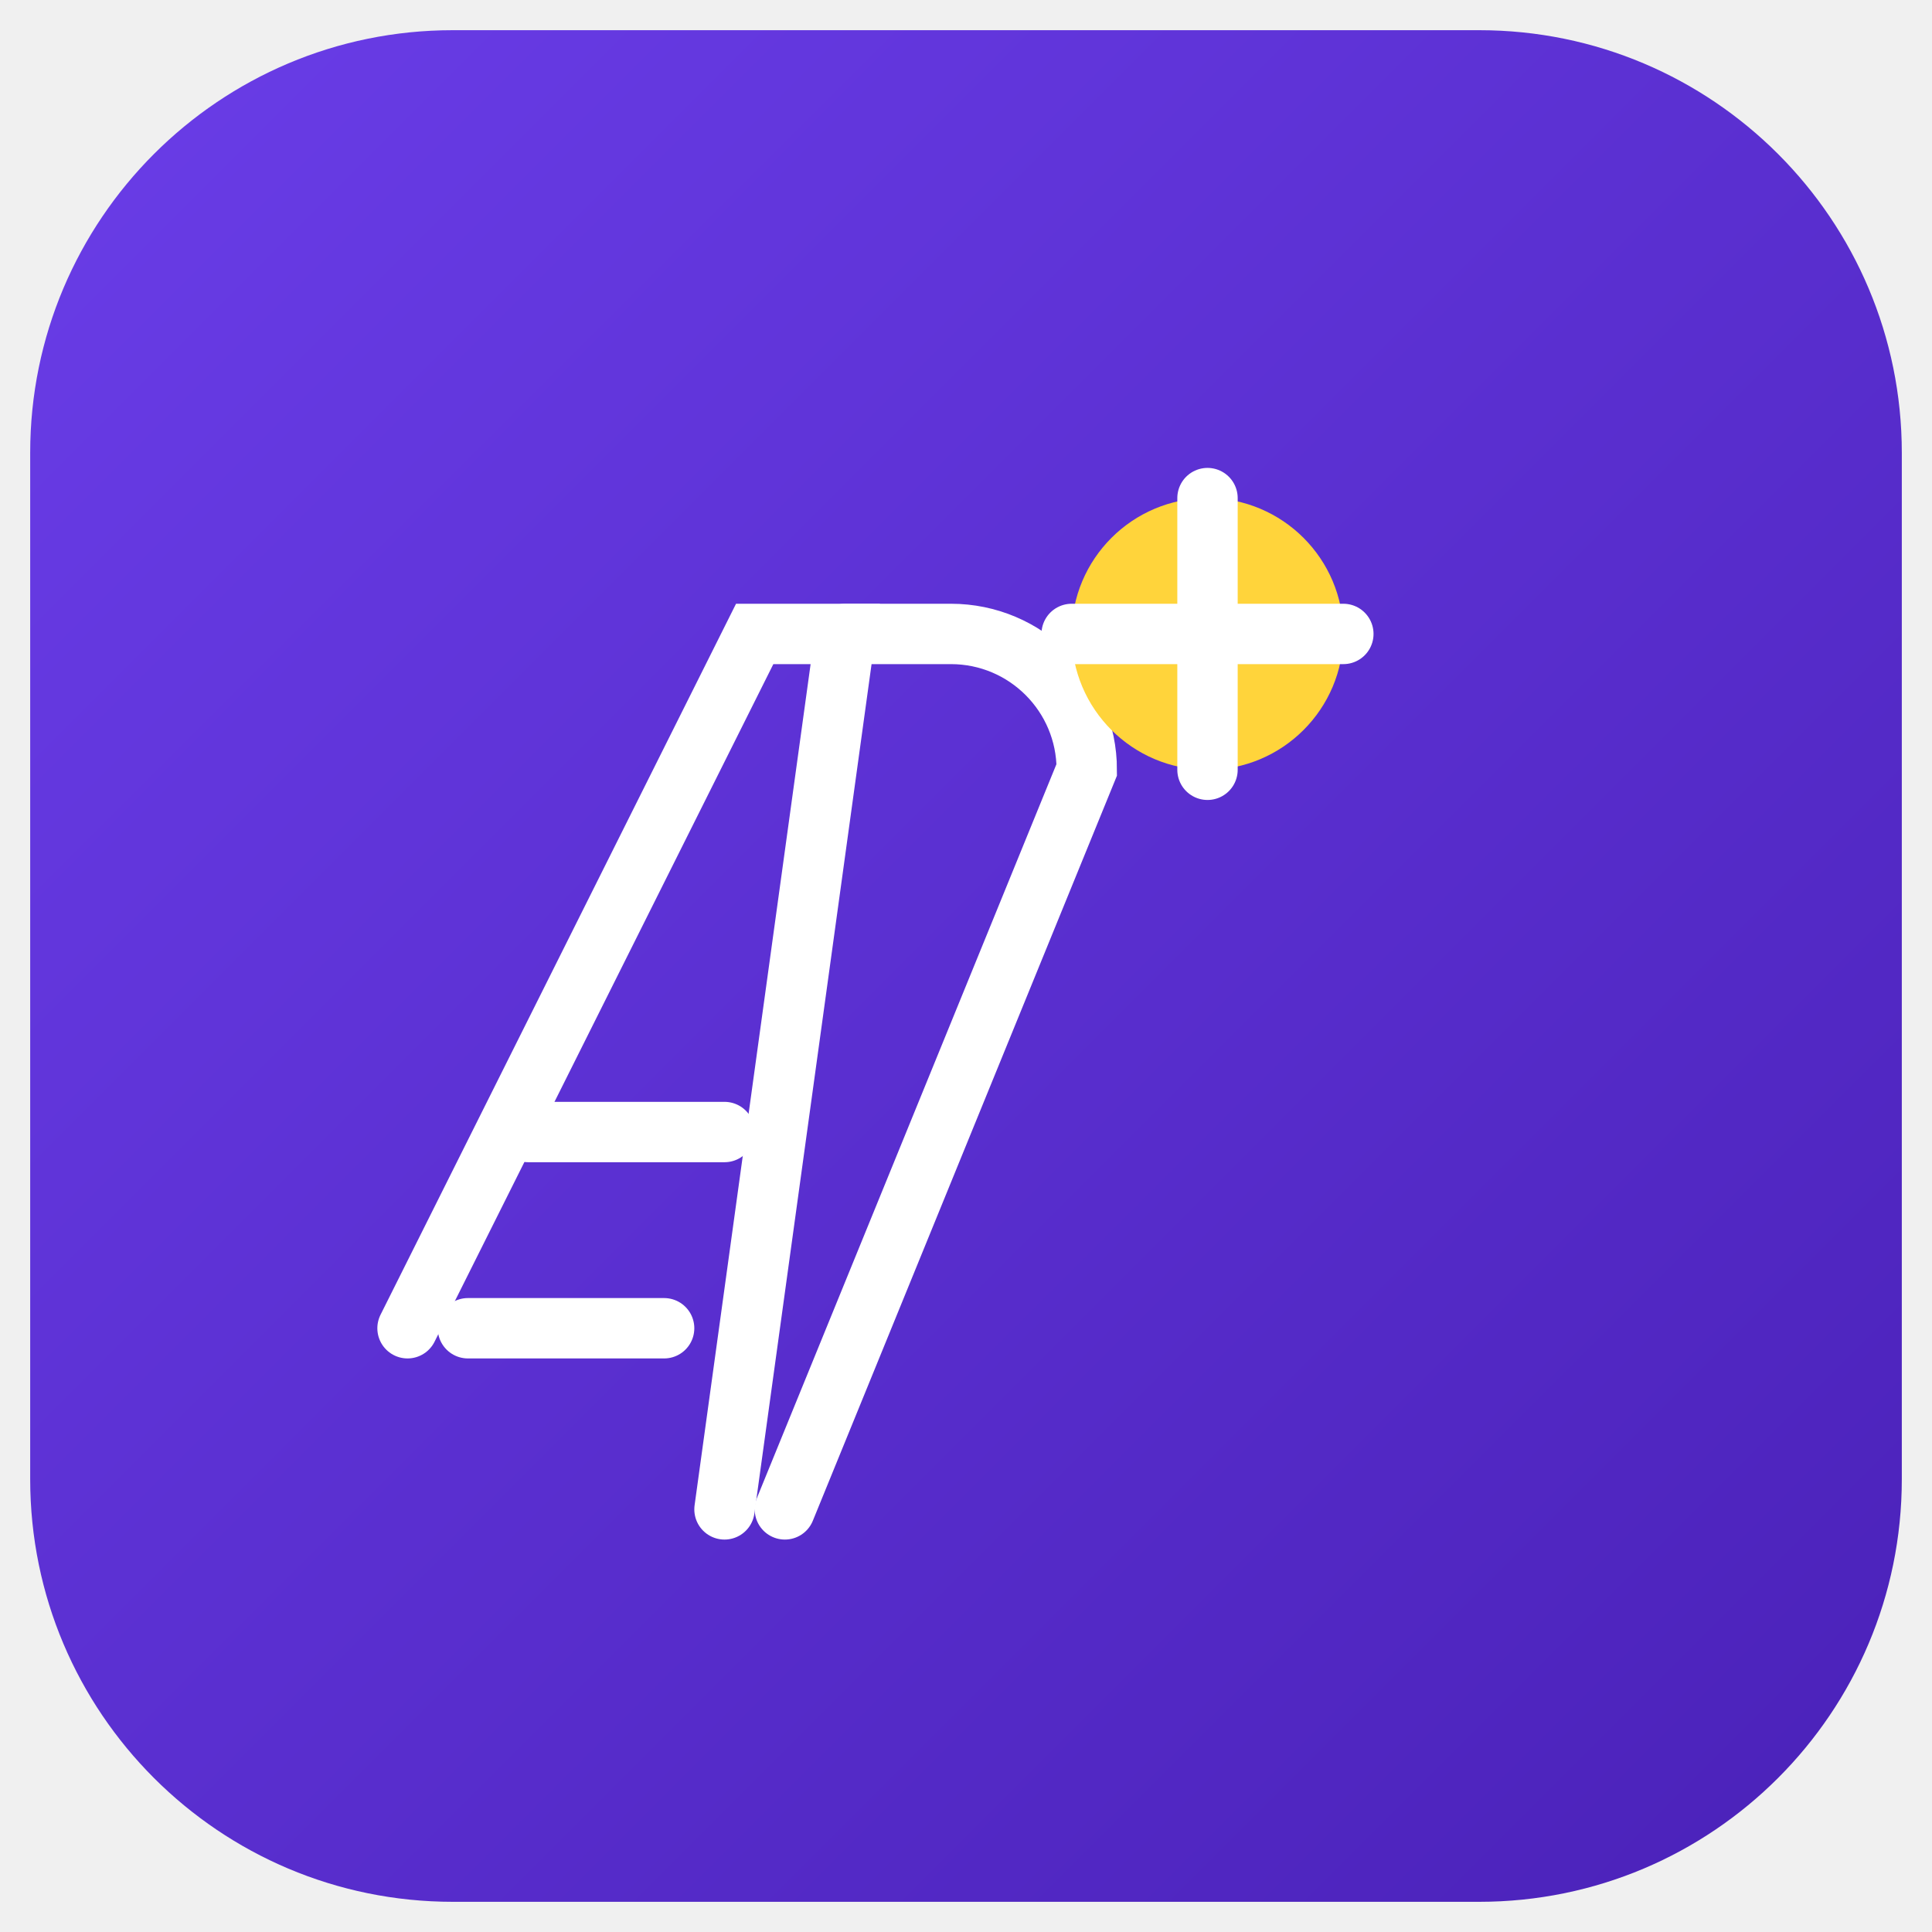
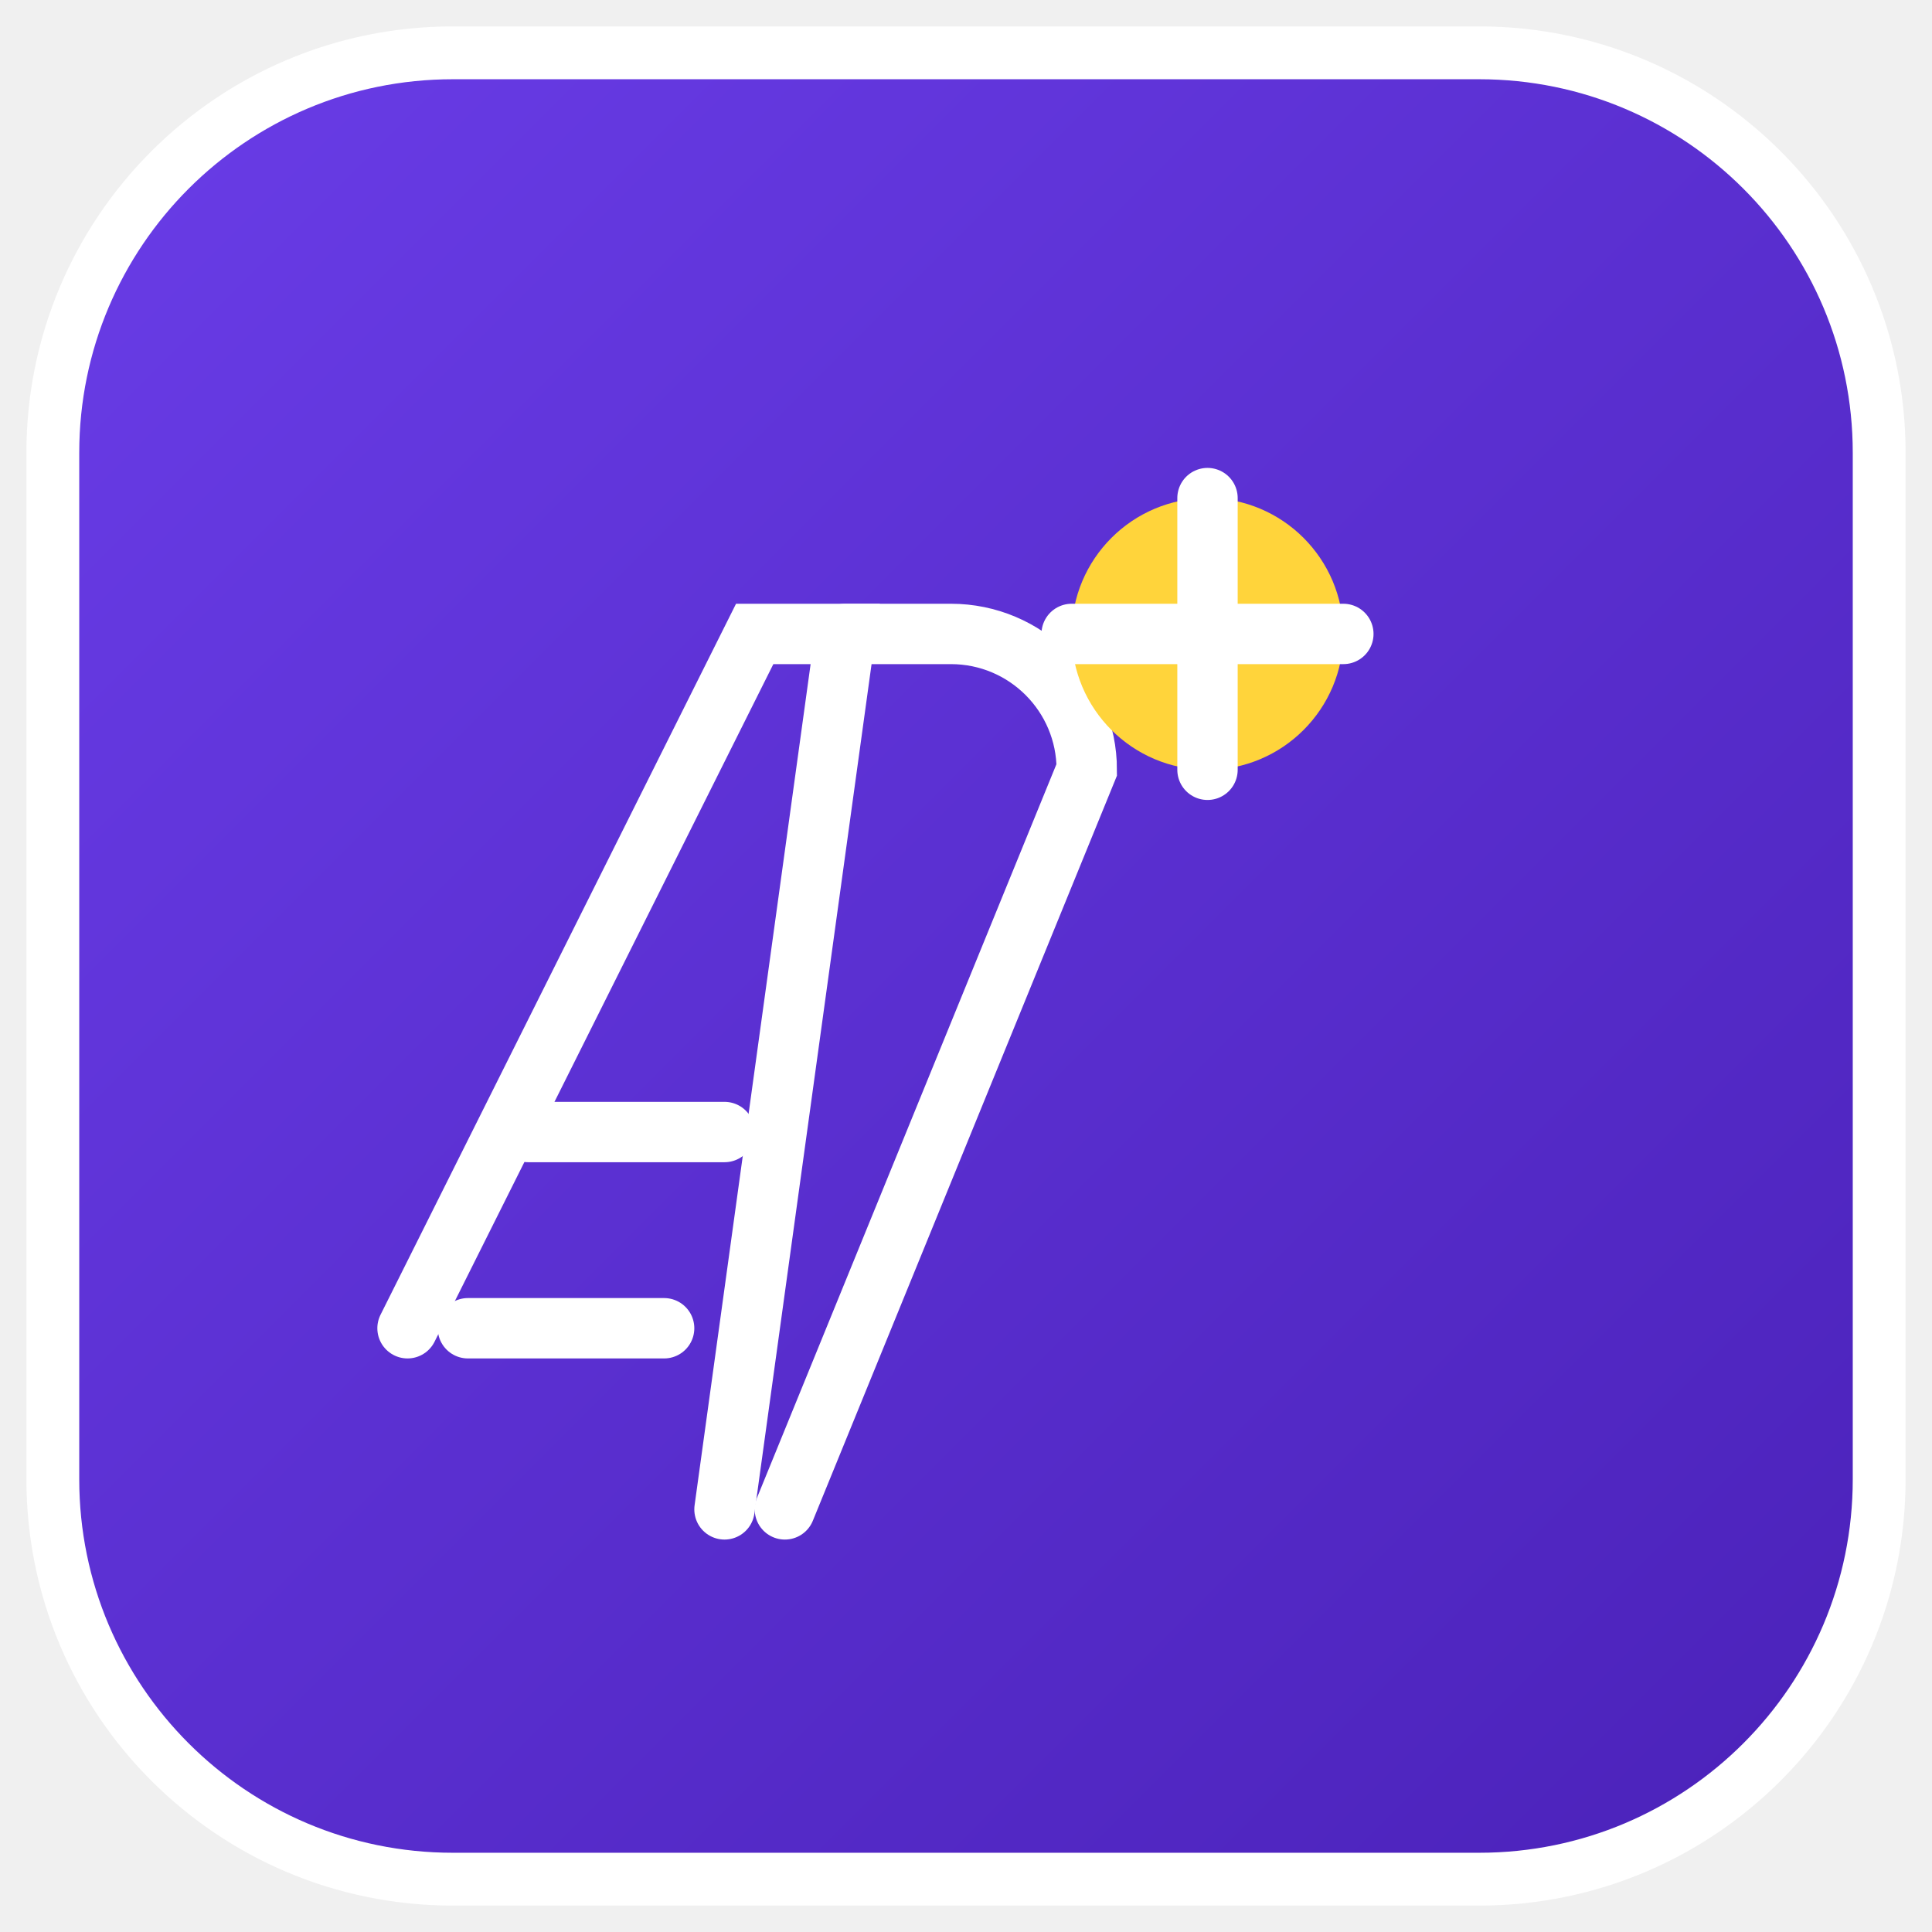
<svg xmlns="http://www.w3.org/2000/svg" viewBox="0 0 256 256" width="256" height="256">
  <defs>
    <linearGradient id="g" x1="0" y1="0" x2="1" y2="1">
      <stop offset="0" stop-color="#6A3DE8" />
      <stop offset="1" stop-color="#4A21B8" />
    </linearGradient>
  </defs>
  <rect x="4" y="4" width="248" height="248" rx="56" fill="url(#g)" />
+   <rect x="7" y="7" width="242" height="242" rx="53" fill="none" stroke="#ffffff" stroke-width="7" />
  <g stroke="#ffffff" stroke-width="8" stroke-linecap="round" fill="none">
    <path d="M96 200 L112 84 L100 84 L54 176" fill="none" />
    <path d="M112 84 L126 84 a18 18 0 0 1 18 18 L104 200" fill="none" />
    <path d="M70 150 L96 150 M62 176 L88 176" />
    <circle cx="160" cy="84" r="18" fill="#ffd43b" stroke="none" />
    <path d="M160 66 L160 102 M142 84 L178 84" />
  </g>
</svg>
